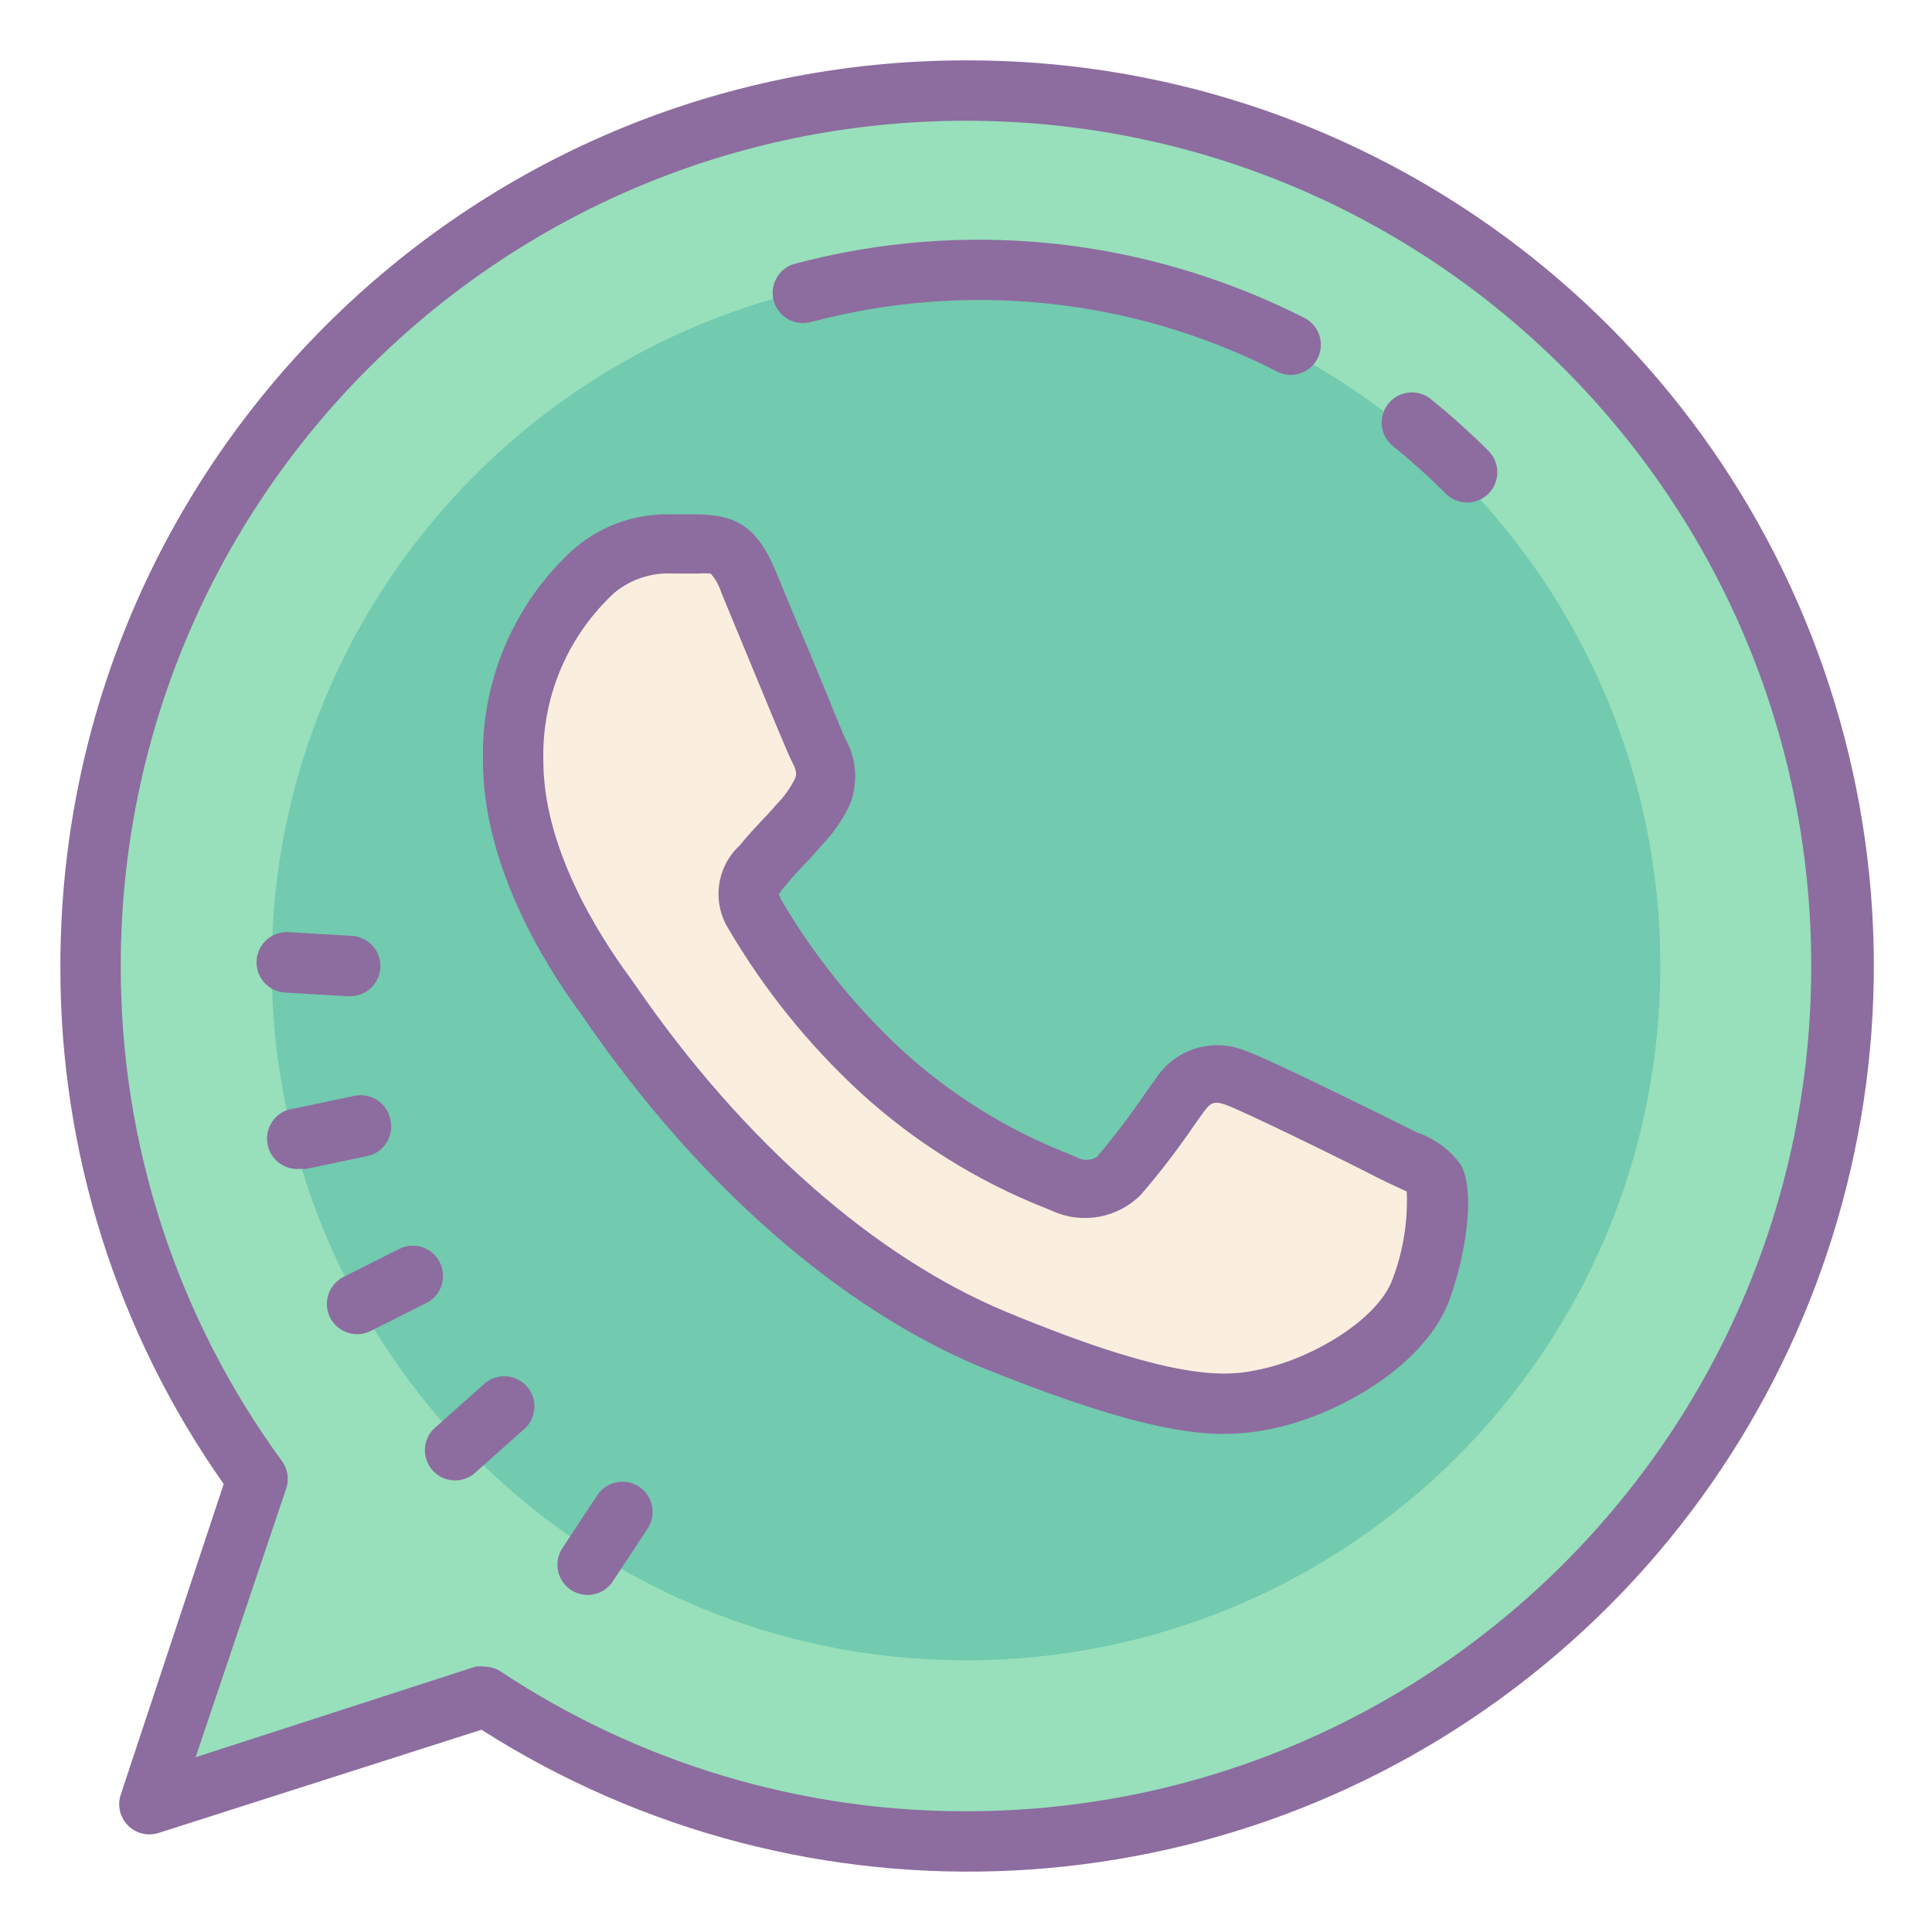
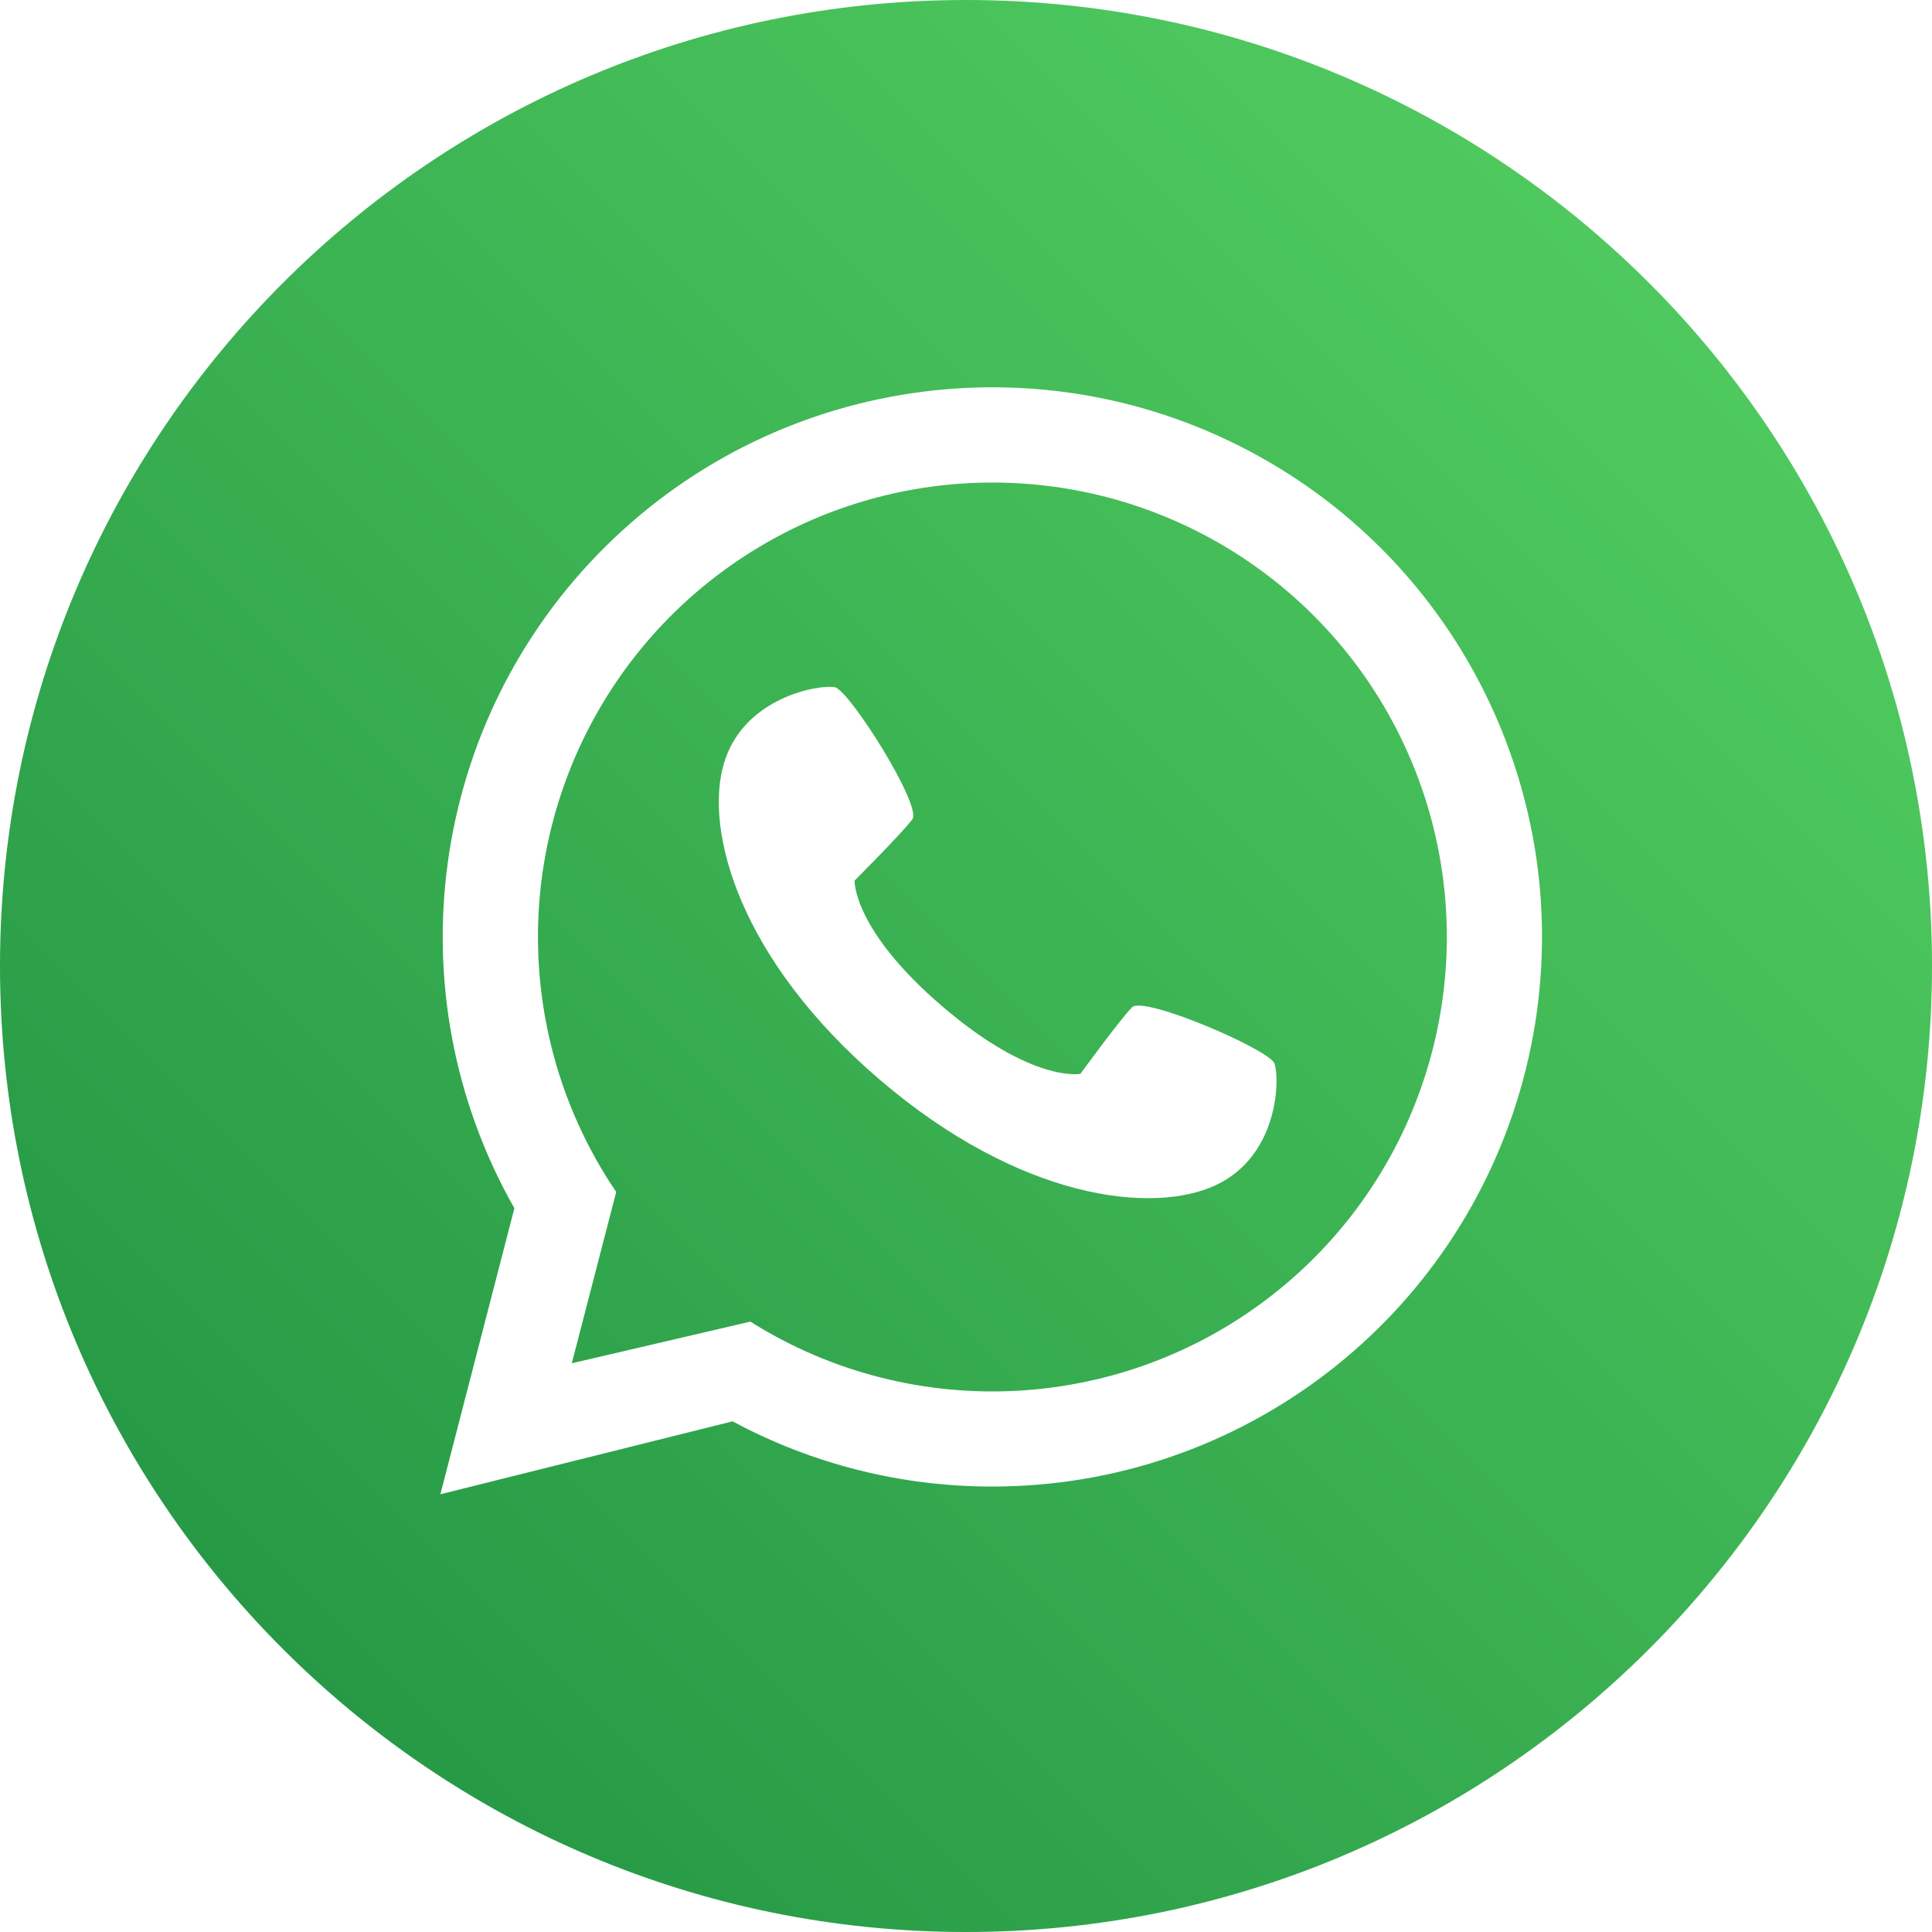
- <svg xmlns="http://www.w3.org/2000/svg" viewBox="0 0 64 64" width="64px" height="64px">
-   <path fill="#97e0bb" d="M3,32A29,29,0,1,1,16,56.2C13,57,6,59,6,59A94.15,94.15,0,0,0,8.36,48.81,28.87,28.87,0,0,1,3,32Z" />
-   <path fill="#72caaf" d="M32 9A23 23 0 1 0 32 55A23 23 0 1 0 32 9Z" />
-   <path fill="#faefde" d="M24,18l3,8-2.68,4.21L32,37l4,3.09L40,36l8,3-2.16,6.33-6.4,1.74L27.81,42.42s-8.64-6.44-11-14c-1.31-4.08,1.74-8.72,1.74-8.72Z" />
-   <path fill="#8d6c9f" d="M46.95,37.52l-.42-.21s-4.41-2.2-5.25-2.49a2.43,2.43,0,0,0-3,.92l-.33.46a24.53,24.53,0,0,1-1.61,2.12.67.67,0,0,1-.71,0l-.24-.1a17.84,17.84,0,0,1-5.54-3.46,22.06,22.06,0,0,1-4-5c0-.07-.06-.12-.06-.12a2.31,2.31,0,0,1,.28-.36c.2-.25.39-.45.59-.66s.34-.36.51-.56l.08-.09a5,5,0,0,0,.89-1.29A2.53,2.53,0,0,0,28,24.47c-.12-.25-1-2.46-1.63-3.92l-.67-1.62h0c-.64-1.54-1.35-1.84-2.5-1.89-.28,0-.58,0-.93,0a4.71,4.71,0,0,0-3.42,1.29A9.2,9.2,0,0,0,16,25.22c0,3.41,2,6.69,3.27,8.4l.13.19c3.77,5.46,8.44,9.55,13.15,11.5C36.74,47,39,47.5,40.52,47.5a7.86,7.86,0,0,0,1.7-.19c2.25-.49,5.05-2.15,5.81-4.29.63-1.78.79-3.68.37-4.42A2.92,2.92,0,0,0,46.95,37.52Zm-.81,4.83c-.47,1.34-2.63,2.63-4.34,3-1,.22-2.58.55-8.46-1.89C29,41.66,24.62,37.82,21.07,32.67l-.21-.3C19.79,30.92,18,28.06,18,25.22a7.31,7.31,0,0,1,2.36-5.59A2.79,2.79,0,0,1,22.3,19c.3,0,.56,0,.83,0a2.42,2.42,0,0,1,.41,0,1.67,1.67,0,0,1,.35.62l.67,1.62c.9,2.18,1.54,3.74,1.68,4s.16.42.1.54a3.21,3.21,0,0,1-.61.86l-.08.09c-.15.18-.3.33-.45.49s-.46.49-.69.78a2.19,2.19,0,0,0-.39,2.75,23.71,23.71,0,0,0,4.39,5.45,20,20,0,0,0,6.12,3.82l.22.09a2.61,2.61,0,0,0,2.94-.53,25.38,25.38,0,0,0,1.78-2.32l.33-.46c.21-.29.35-.33.71-.2.56.2,3.78,1.77,5,2.4l.45.22.54.25A7.32,7.32,0,0,1,46.14,42.35Z" />
-   <path fill="#8d6c9f" d="M32.06,2H32A30,30,0,0,0,2,32,29.66,29.66,0,0,0,7.41,49.16L4,59.45a1,1,0,0,0,1.25,1.27l10.7-3.42A30,30,0,1,0,32.06,2ZM32,60a27.82,27.82,0,0,1-15.4-4.62,1,1,0,0,0-.55-.17,1,1,0,0,0-.3,0l-9.27,3,3-8.9a1,1,0,0,0-.14-.91A27.69,27.69,0,0,1,4,32,28,28,0,0,1,32,4h0a28,28,0,0,1,0,56Z" />
-   <path fill="#8d6c9f" d="M47.37 13.2a1 1 0 0 0-1.25 1.56 21.46 21.46 0 0 1 1.77 1.59 1 1 0 0 0 1.42-1.41A23.7 23.7 0 0 0 47.37 13.2zM26.93 10.65a21.72 21.72 0 0 1 12.38.4 22 22 0 0 1 3 1.26 1 1 0 0 0 .45.11 1 1 0 0 0 .45-1.89 24 24 0 0 0-3.29-1.37 23.67 23.67 0 0 0-13.52-.44 1 1 0 1 0 .51 1.93zM14.57 41.82a1 1 0 0 0-1.34-.45l-1.85.93a1 1 0 0 0 .9 1.79l1.85-.93A1 1 0 0 0 14.57 41.82zM16 45.88l-1.55 1.38a1 1 0 1 0 1.33 1.49l1.55-1.38A1 1 0 1 0 16 45.88zM11.51 33h.06a1 1 0 0 0 .06-2l-2.07-.12a1 1 0 0 0-.12 2zM21.17 49.25a1 1 0 0 0-1.39.29l-1.14 1.73a1 1 0 1 0 1.67 1.1l1.14-1.73A1 1 0 0 0 21.17 49.25zM12.93 37.08a1 1 0 0 0-1.18-.78l-2 .42a1 1 0 0 0 .2 2l.2 0 2-.42A1 1 0 0 0 12.93 37.08z" />
+ <svg xmlns="http://www.w3.org/2000/svg" xmlns:xlink="http://www.w3.org/1999/xlink" data-name="Layer 1" id="Layer_1" viewBox="0 0 512 512">
+   <defs>
+     <style>.cls-1{fill:url(#linear-gradient);}.cls-2{fill:url(#linear-gradient-2);}</style>
+     <linearGradient gradientUnits="userSpaceOnUse" id="linear-gradient" x1="13.751" x2="500.246" y1="497.552" y2="11.057">
+       <stop offset="0" stop-color="#209142" />
+       <stop offset="1" stop-color="#56d263" />
+     </linearGradient>
+     <linearGradient id="linear-gradient-2" x1="14.1" x2="500.595" xlink:href="#linear-gradient" y1="497.9" y2="11.405" />
+   </defs>
+   <path class="cls-1" d="M263,127.88a120.44,120.44,0,0,0-99.7,188l-11.769,45.405,47.321-11.041A120.432,120.432,0,1,0,263,127.88Zm59.22,186.186c-16.845,7.9-52.014,3.778-89.065-27.93S186.6,220.316,191.8,202.454s25.63-21.162,29.484-20.309,23.126,31.406,20.5,34.97-15.311,16.25-15.311,16.25-.534,12.98,23.284,33.364,36.56,17.851,36.56,17.851,10.574-14.5,13.689-17.639,36.28,11.181,37.718,14.857S339.059,306.169,322.215,314.066Z" />
+   <path class="cls-2" d="M256,0C114.615,0,0,114.615,0,256S114.615,512,256,512,512,397.385,512,256,397.385,0,256,0Zm7,393.951a144.986,144.986,0,0,1-68.86-17.282L116.7,396l19.615-75.8A145.656,145.656,0,1,1,263,393.951Z" />
</svg>
